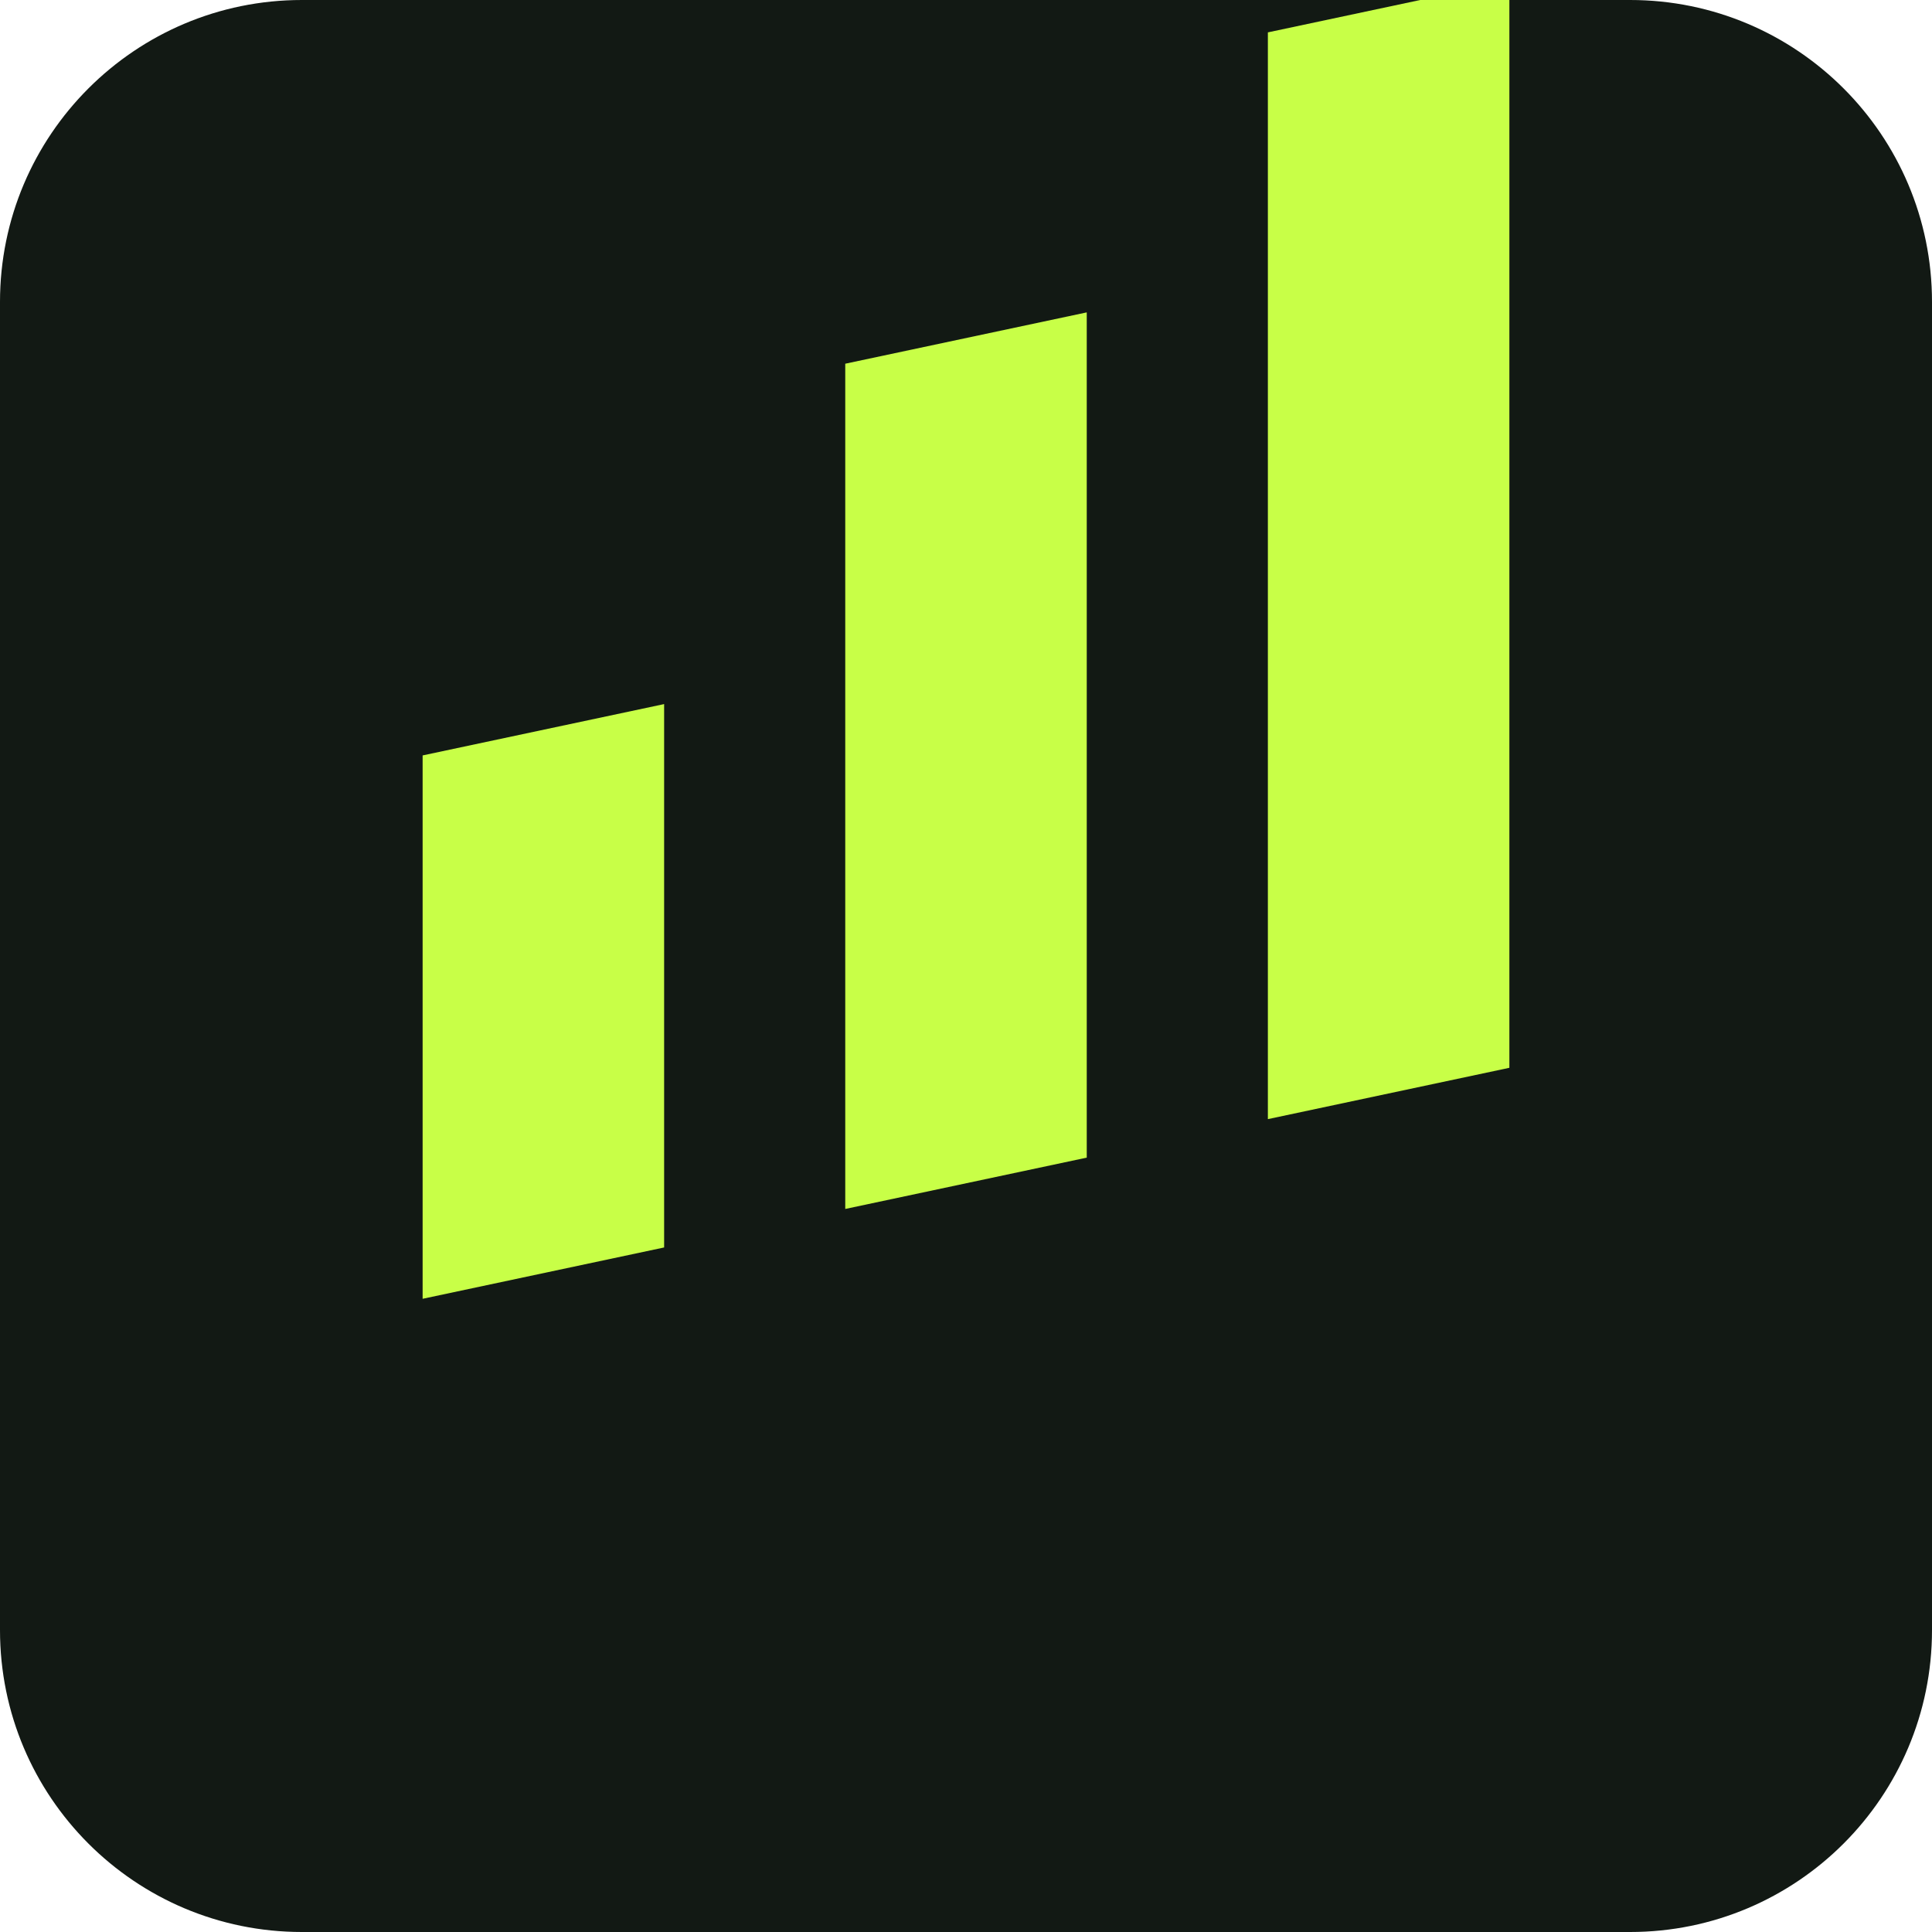
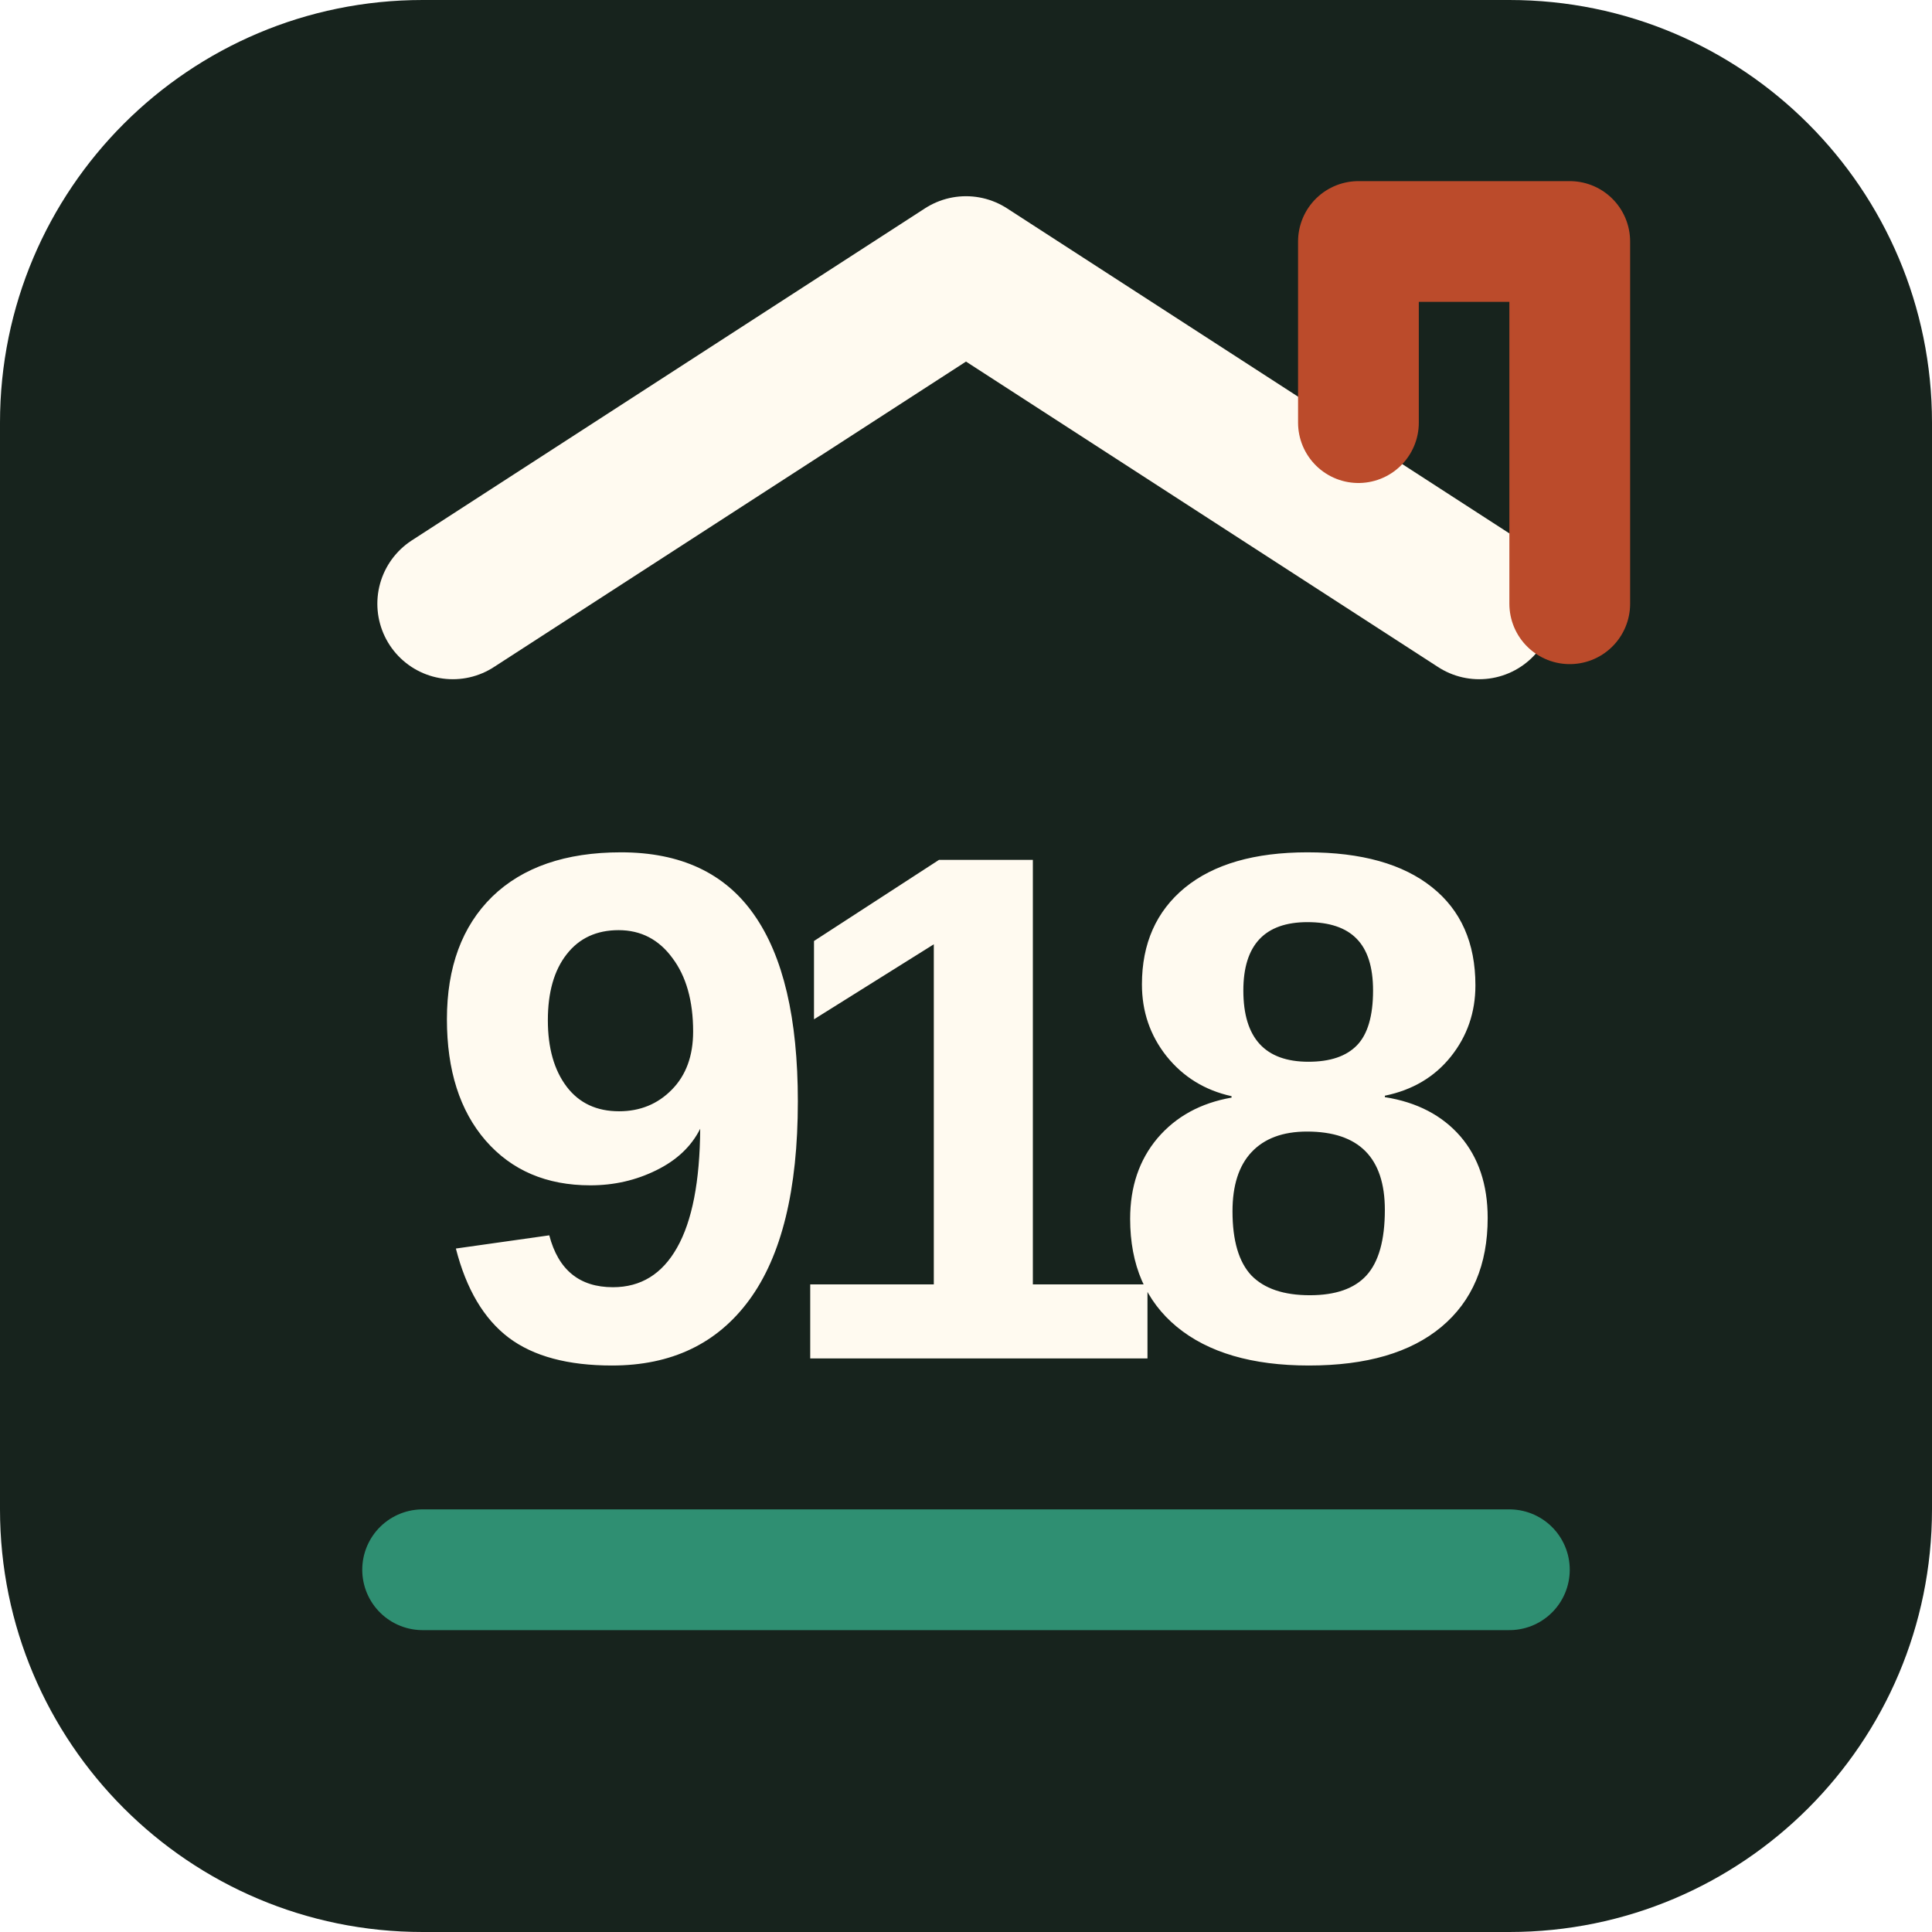
<svg xmlns="http://www.w3.org/2000/svg" viewBox="0 0 64 64" role="img" aria-label="918 Property Solutions">
-   <rect width="64" height="64" rx="10" fill="#121914" />
-   <path d="M14 46h8V28h-8v18Zm14 0h8V18h-8v28Zm14 0h8V10h-8v36Z" fill="#c8ff47" transform="skewY(-12)" />
+   <rect width="64" height="64" rx="14" fill="#17231d" />
+   <path d="M15 20 32 9l17 11" fill="none" stroke="#fffaf0" stroke-width="5" stroke-linecap="round" stroke-linejoin="round" />
+   <path d="M45 14v-6h7v12" fill="none" stroke="#bb4b2b" stroke-width="4" stroke-linecap="round" stroke-linejoin="round" />
+   <text x="32" y="45" text-anchor="middle" font-family="Arial Black, Arial, sans-serif" font-size="24" font-weight="900" letter-spacing="-2" fill="#fffaf0">918</text>
+   <path d="M14 52h36" fill="none" stroke="#2f8f72" stroke-width="4" stroke-linecap="round" />
</svg>
